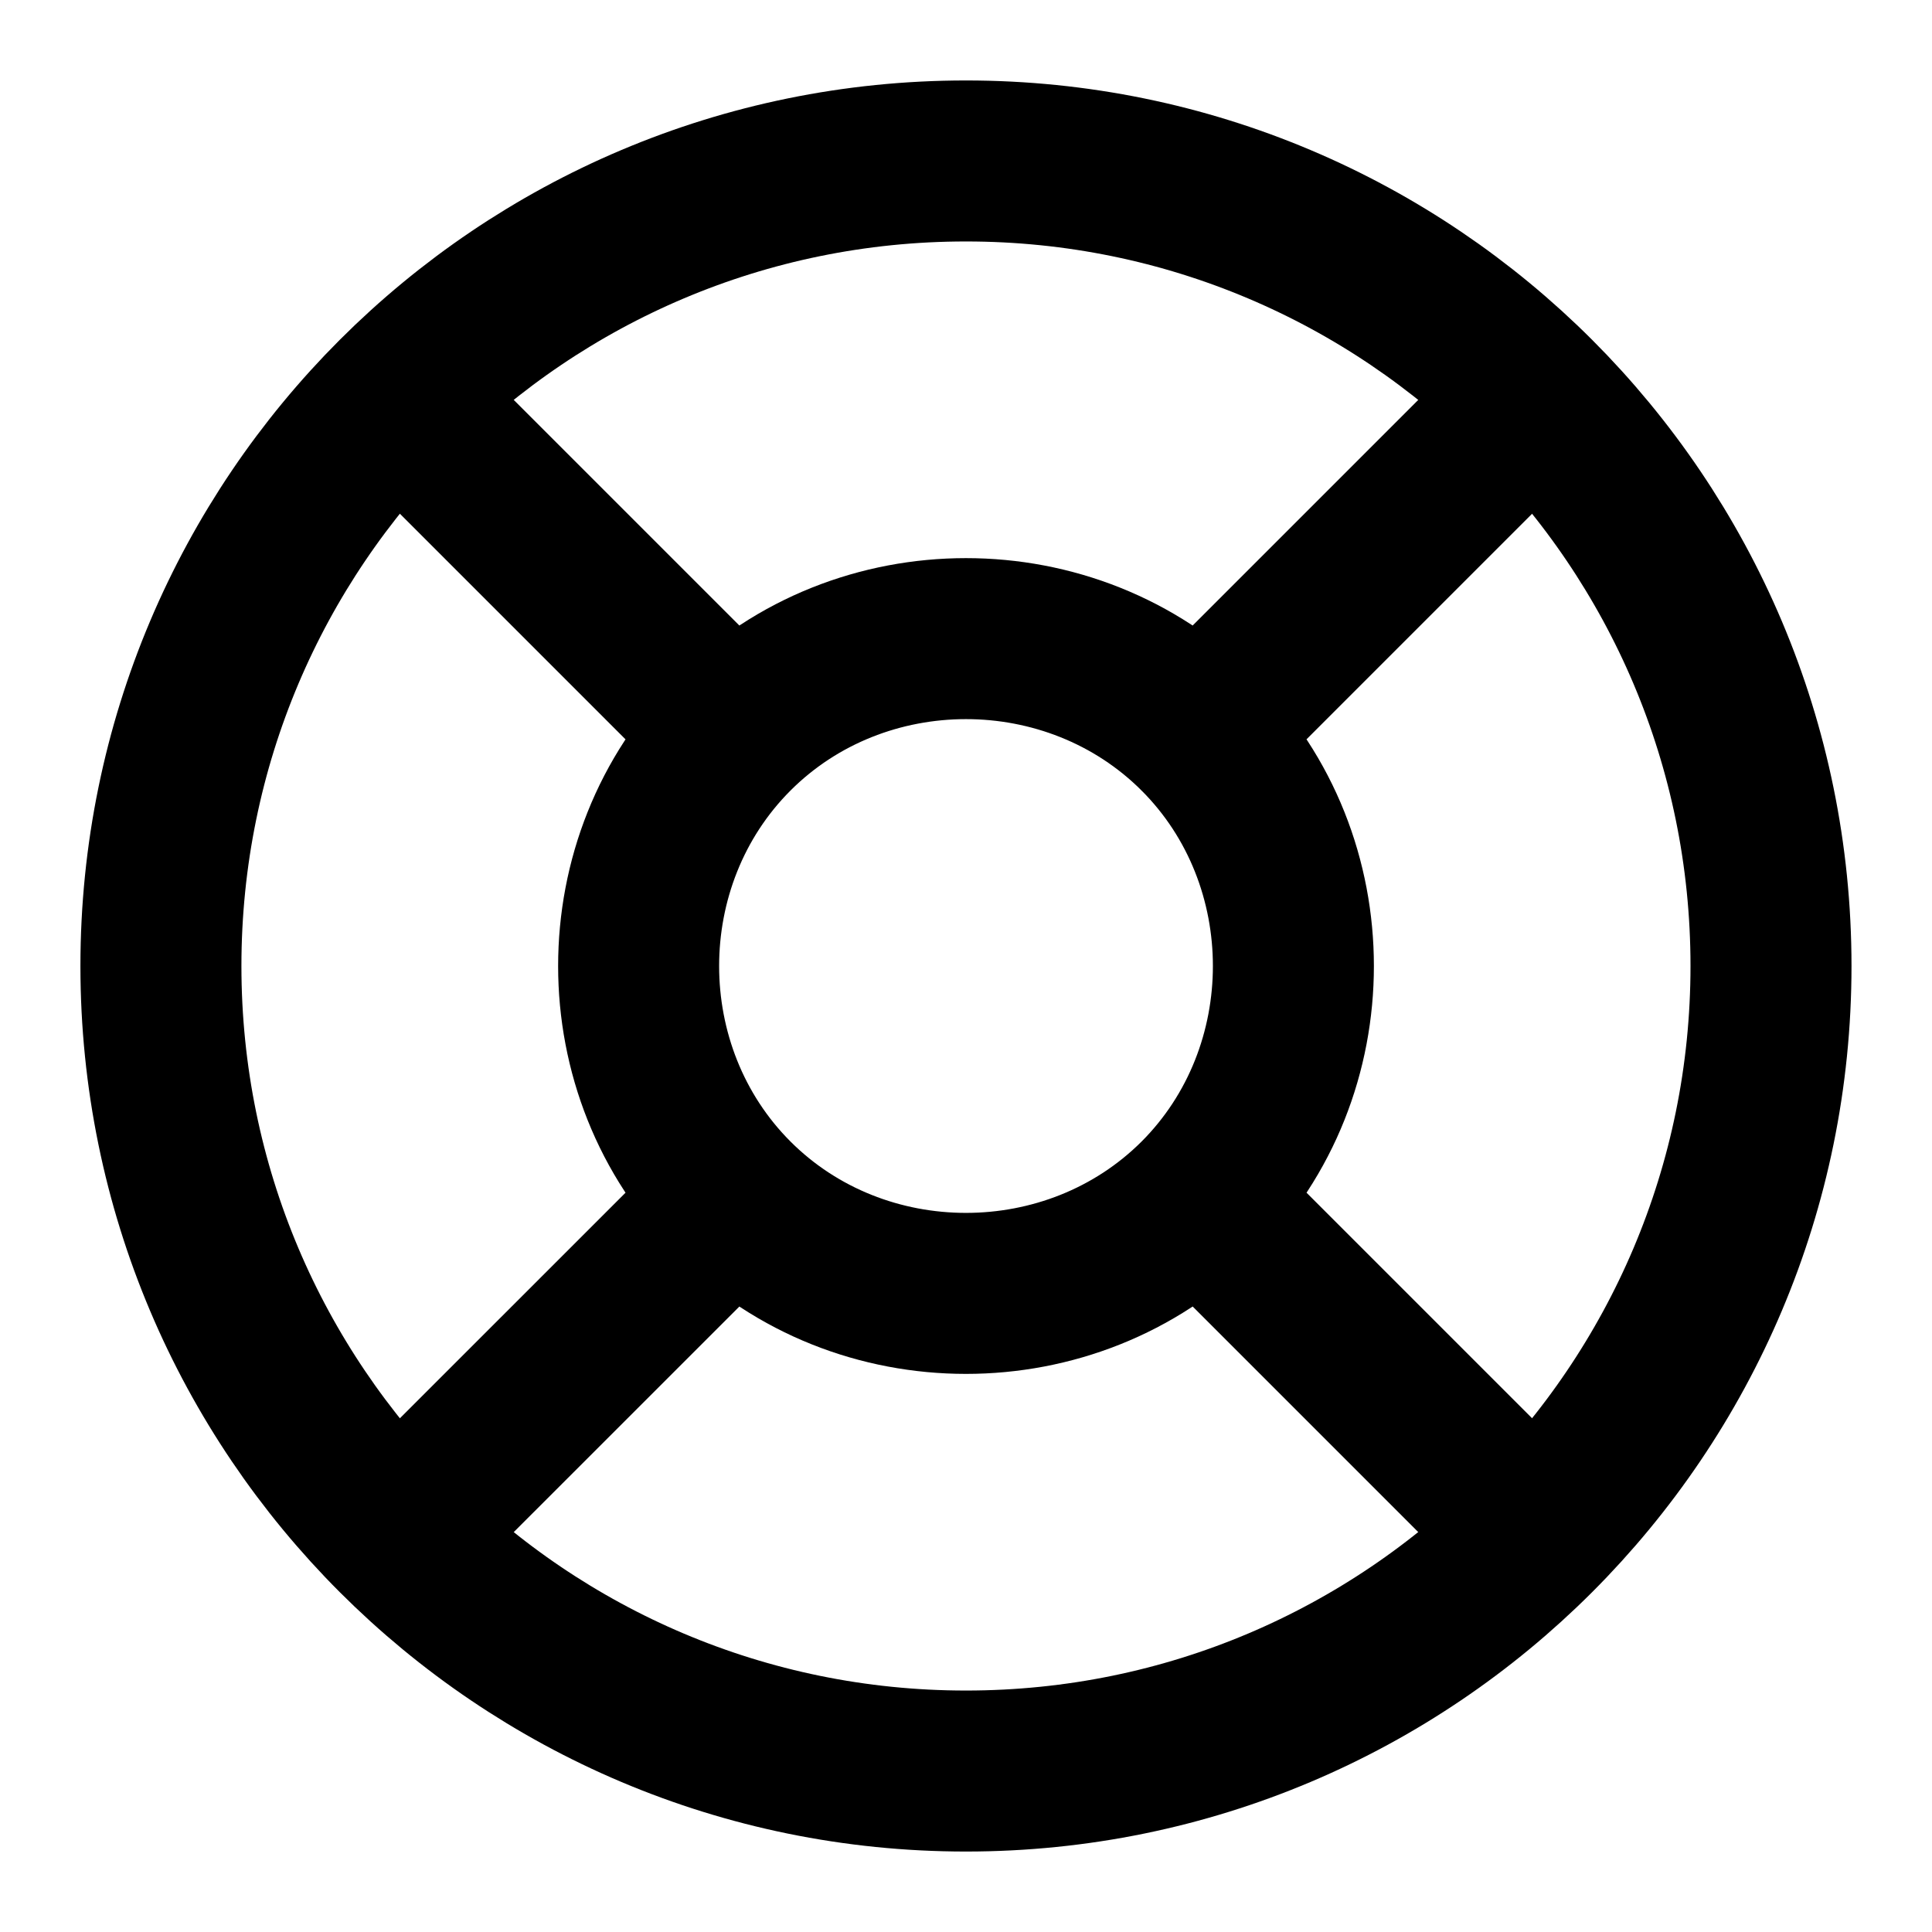
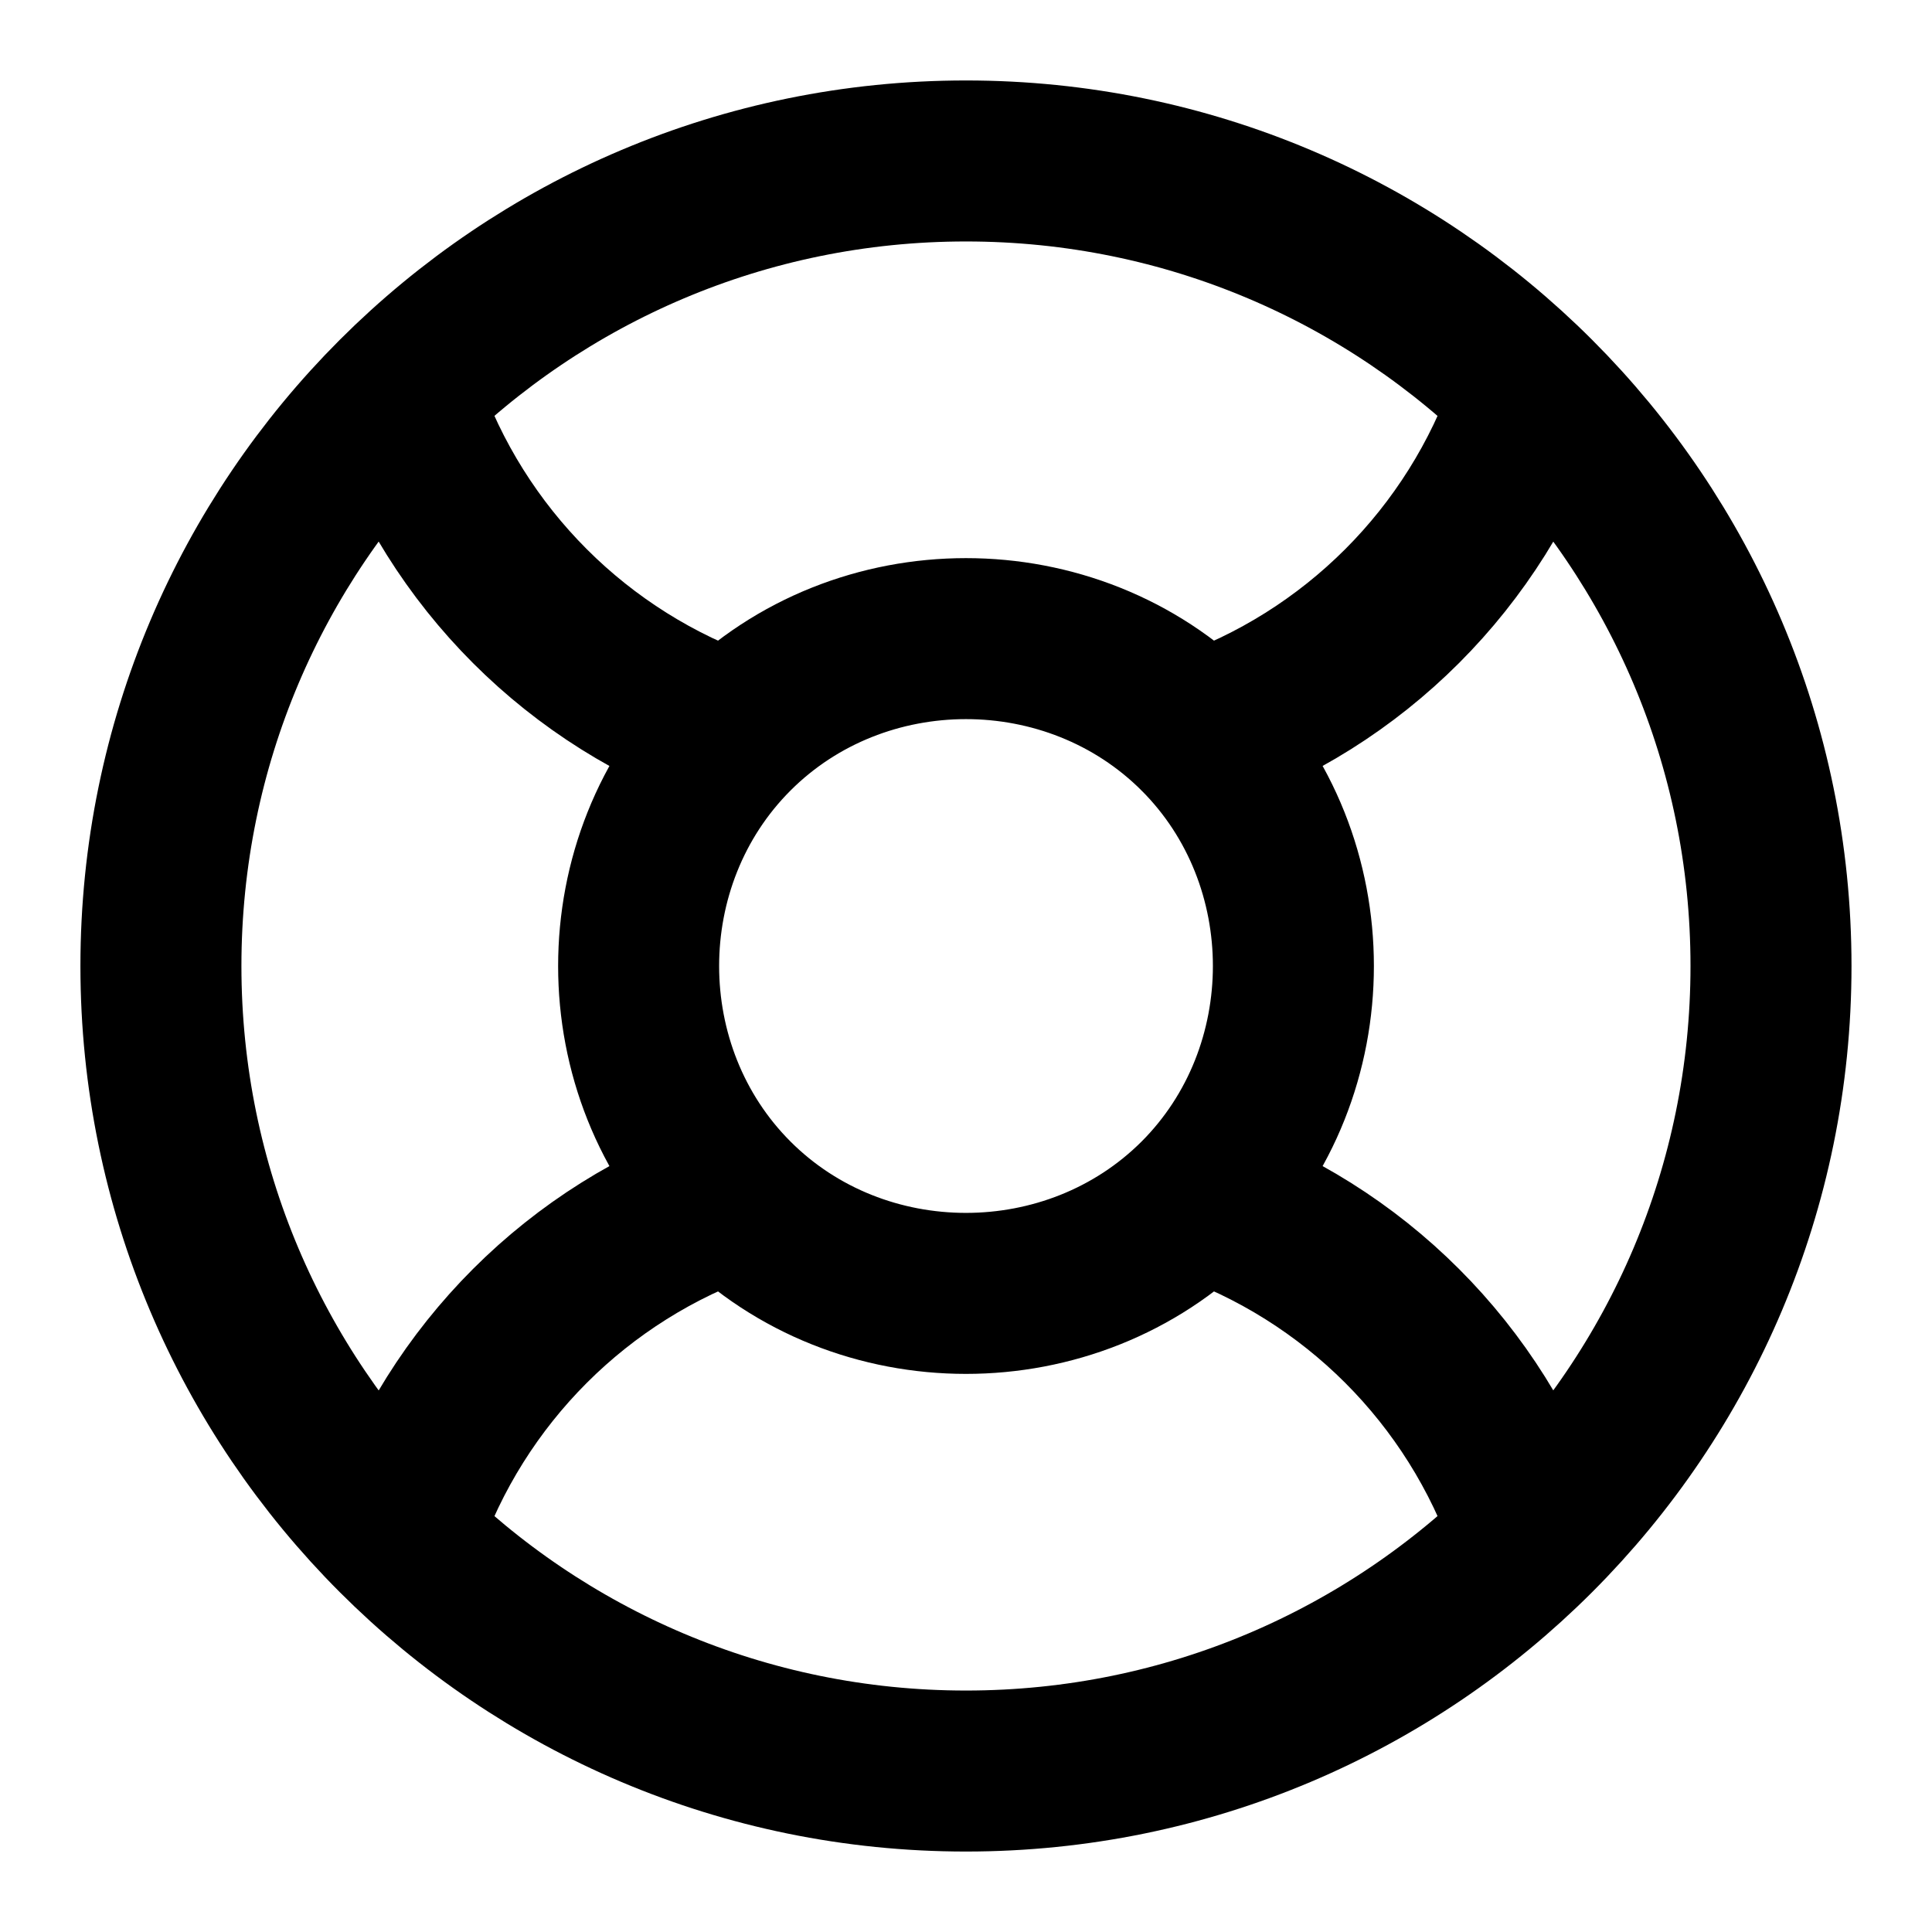
<svg xmlns="http://www.w3.org/2000/svg" width="24" height="24" viewBox="0 0 24 24" fill="none" stroke="currentColor" stroke-width="2" stroke-linecap="round" stroke-linejoin="round">
  <path d="M22 12a10 10 0 1 1-20.001 0A10 10 0 0 1 22 12" />
-   <path d="M9.113 14.888c-1.573-1.573-1.573-4.202 0-5.775m0 5.775c1.572 1.572 4.2 1.572 5.775 0m-5.775 0L5 19m4.113-9.887c1.573-1.573 4.2-1.573 5.775 0m-5.775 0L5 5m9.888 9.888c1.572-1.573 1.572-4.203 0-5.775m0 5.775L19 19m-4.113-9.887L19 5" />
+   <path d="M9.113 14.888c-1.573-1.573-1.573-4.202 0-5.775m0 5.775c1.572 1.572 4.2 1.572 5.775 0m-5.775 0A6.65 6.65 0 0 0 5 19m4.113-9.887c1.573-1.573 4.2-1.573 5.775 0m-5.775 0A6.65 6.65 0 0 1 5 5m9.888 9.888c1.572-1.573 1.572-4.203 0-5.775m0 5.775A6.65 6.65 0 0 1 19 19m-4.113-9.887A6.65 6.65 0 0 0 19 5" />
</svg>
